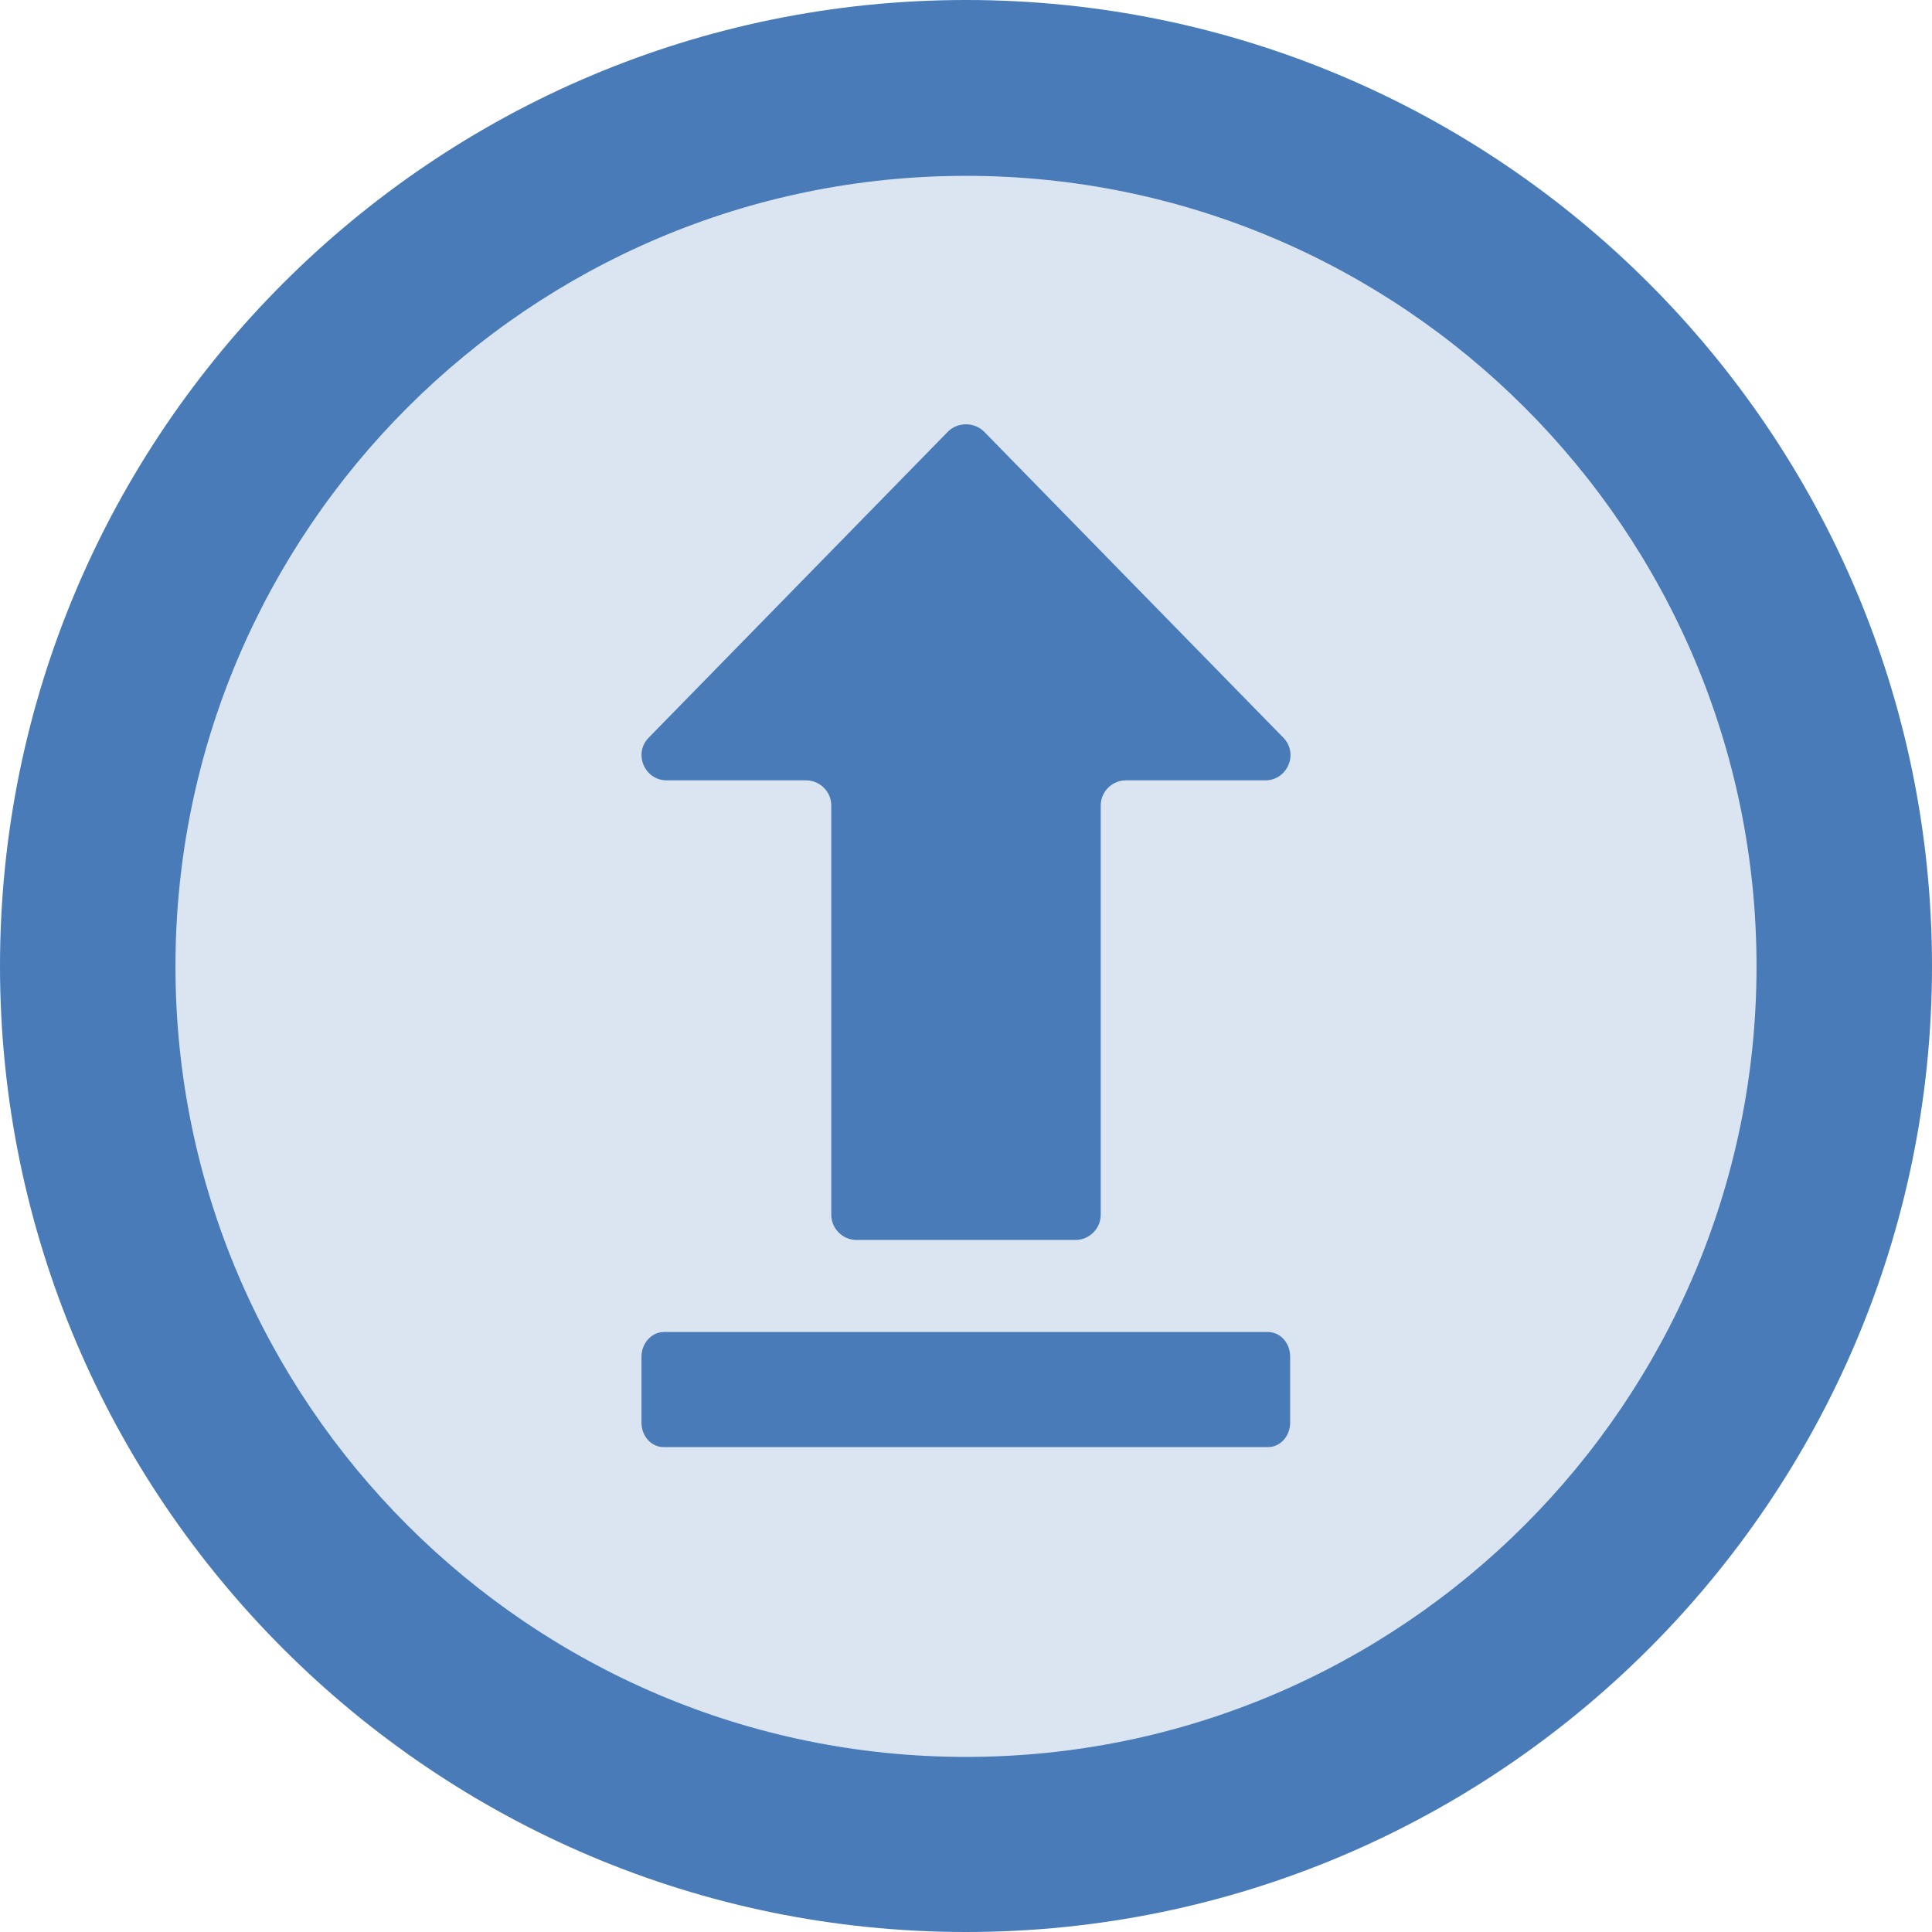
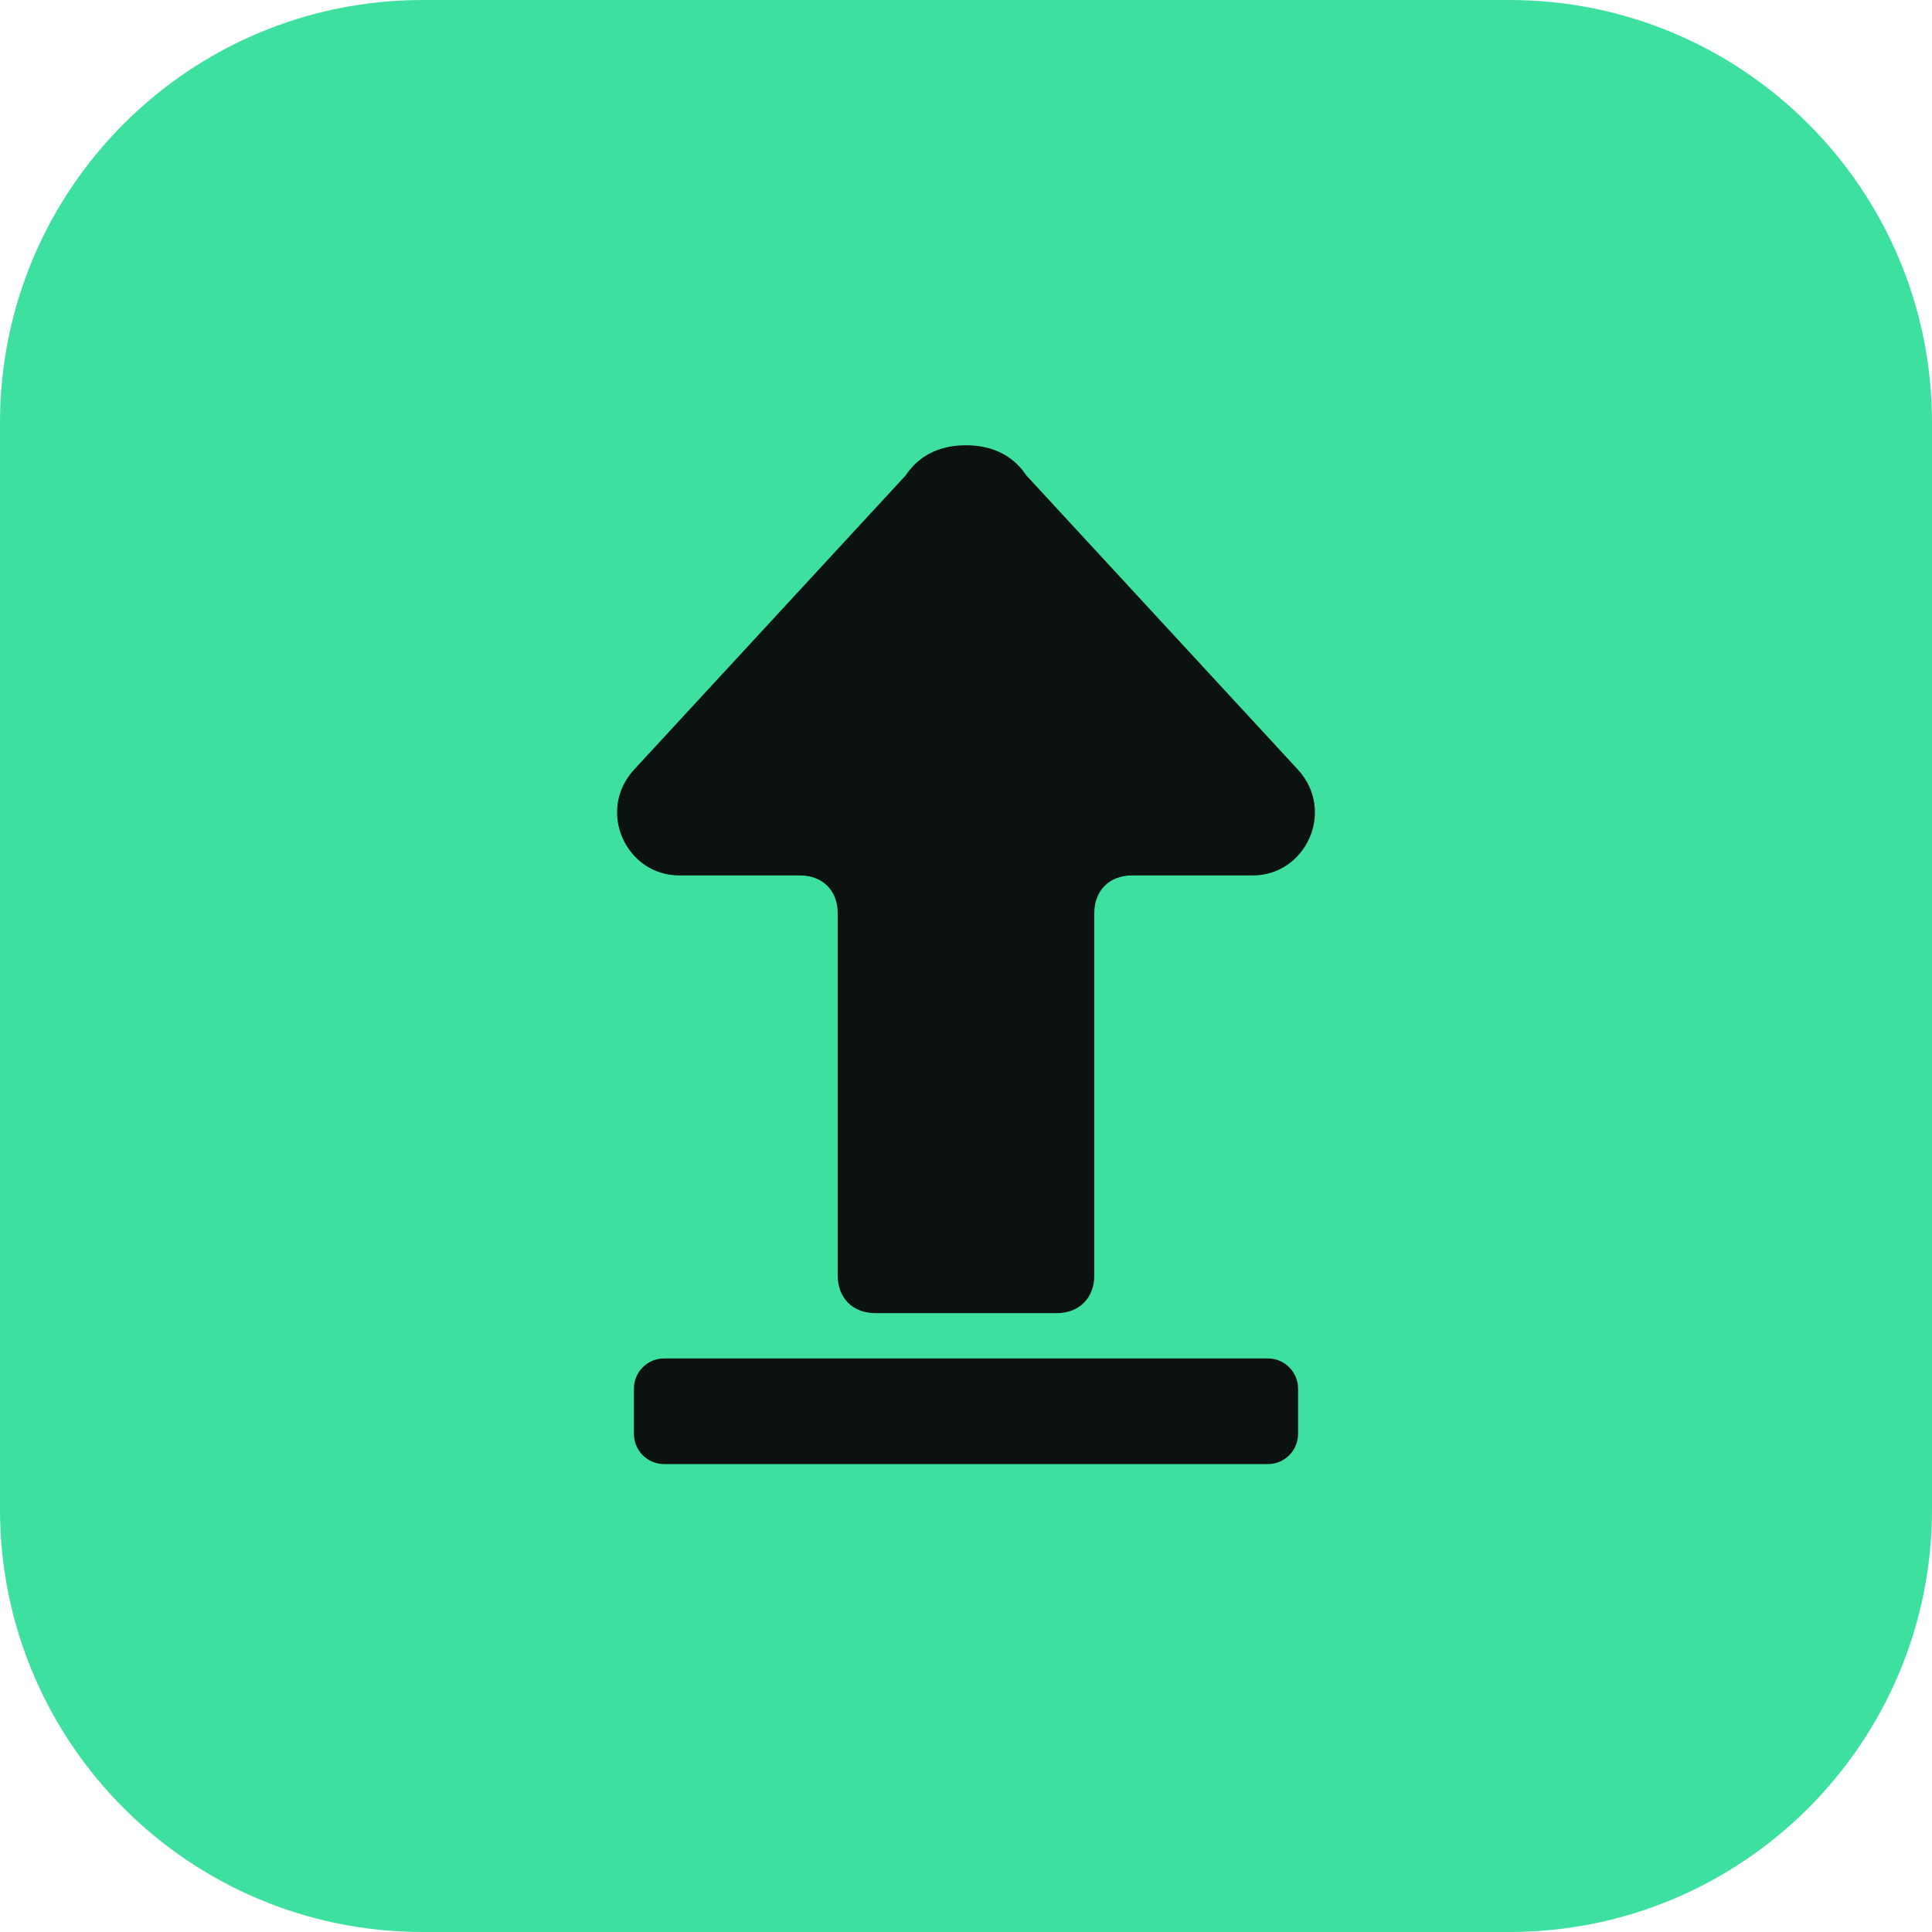
- <svg xmlns="http://www.w3.org/2000/svg" xml:space="preserve" viewBox="0 0 512 512">
-   <circle cx="256" cy="256" r="232.7" style="opacity:.2;fill:#487bb7" />
-   <path d="M256 512C114.8 512 0 397.2 0 256S114.8 0 256 0s256 114.8 256 256-114.8 256-256 256m0-465.4c-115.5 0-209.5 94-209.5 209.5s94 209.5 209.5 209.5 209.5-94 209.5-209.5c0-115.6-94-209.5-209.5-209.5M175.9 353H336c3.3 0 5.9 2.9 5.9 6.5V377c0 3.6-2.6 6.5-5.9 6.5H175.9c-3.3 0-5.9-2.9-5.9-6.5v-17.5c0-3.5 2.7-6.5 5.9-6.5m75.3-238.6-79.3 81.1c-4.1 4.2-1.1 11.3 4.8 11.3h36.9c3.7 0 6.7 3 6.7 6.7v108.4c0 3.7 3 6.7 6.7 6.7h58c3.7 0 6.7-3 6.7-6.7V213.5c0-3.7 3-6.7 6.7-6.7h36.9c5.9 0 8.9-7.1 4.8-11.3l-79.3-81.1c-2.6-2.6-7-2.6-9.6 0" style="fill:#487bb7" />
+ <svg xmlns="http://www.w3.org/2000/svg" viewBox="0 0 512 512">
+   <rect width="512" height="512" rx="112" fill="#3ee0a0" />
+   <path fill="#0b1210" d="M256 118c-6 0-12 2-16 8l-72 78c-10 11-2 28 12 28h32c6 0 10 4 10 10v96c0 6 4 10 10 10h48c6 0 10-4 10-10v-96c0-6 4-10 10-10h32c14 0 22-17 12-28l-72-78c-4-6-10-8-16-8z" />
+   <rect x="168" y="360" width="176" height="28" rx="8" fill="#0b1210" />
</svg>
